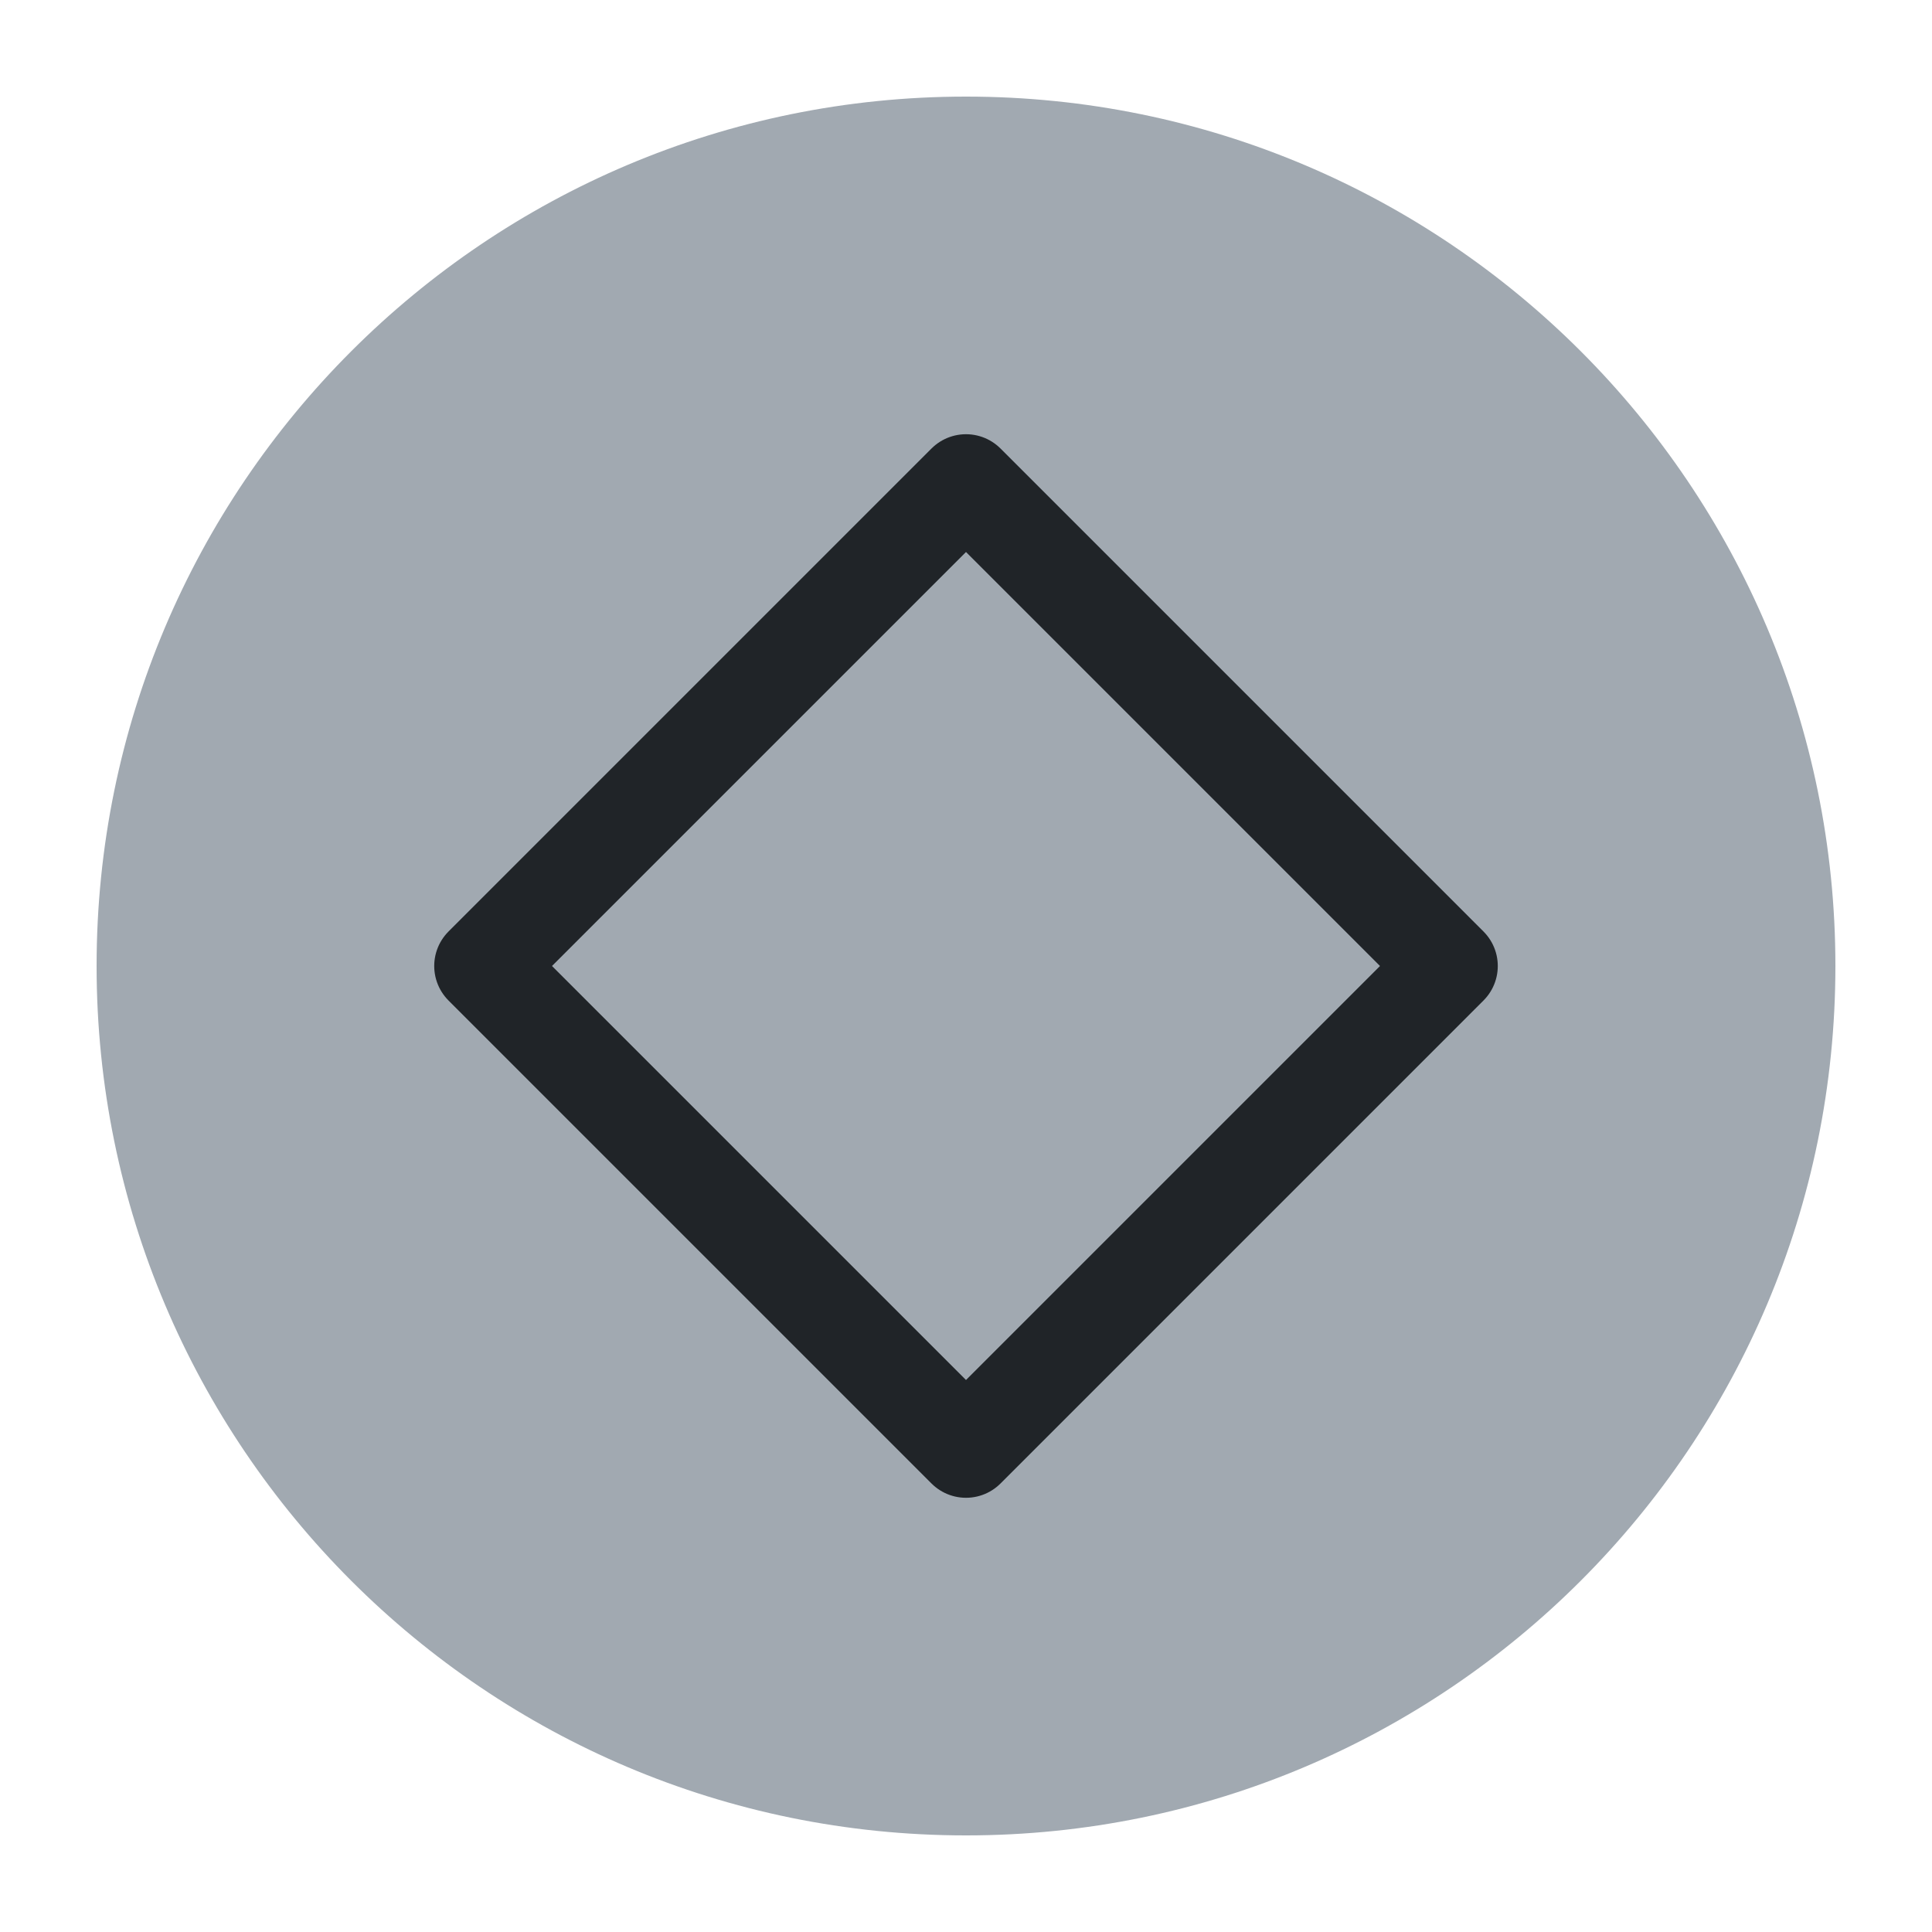
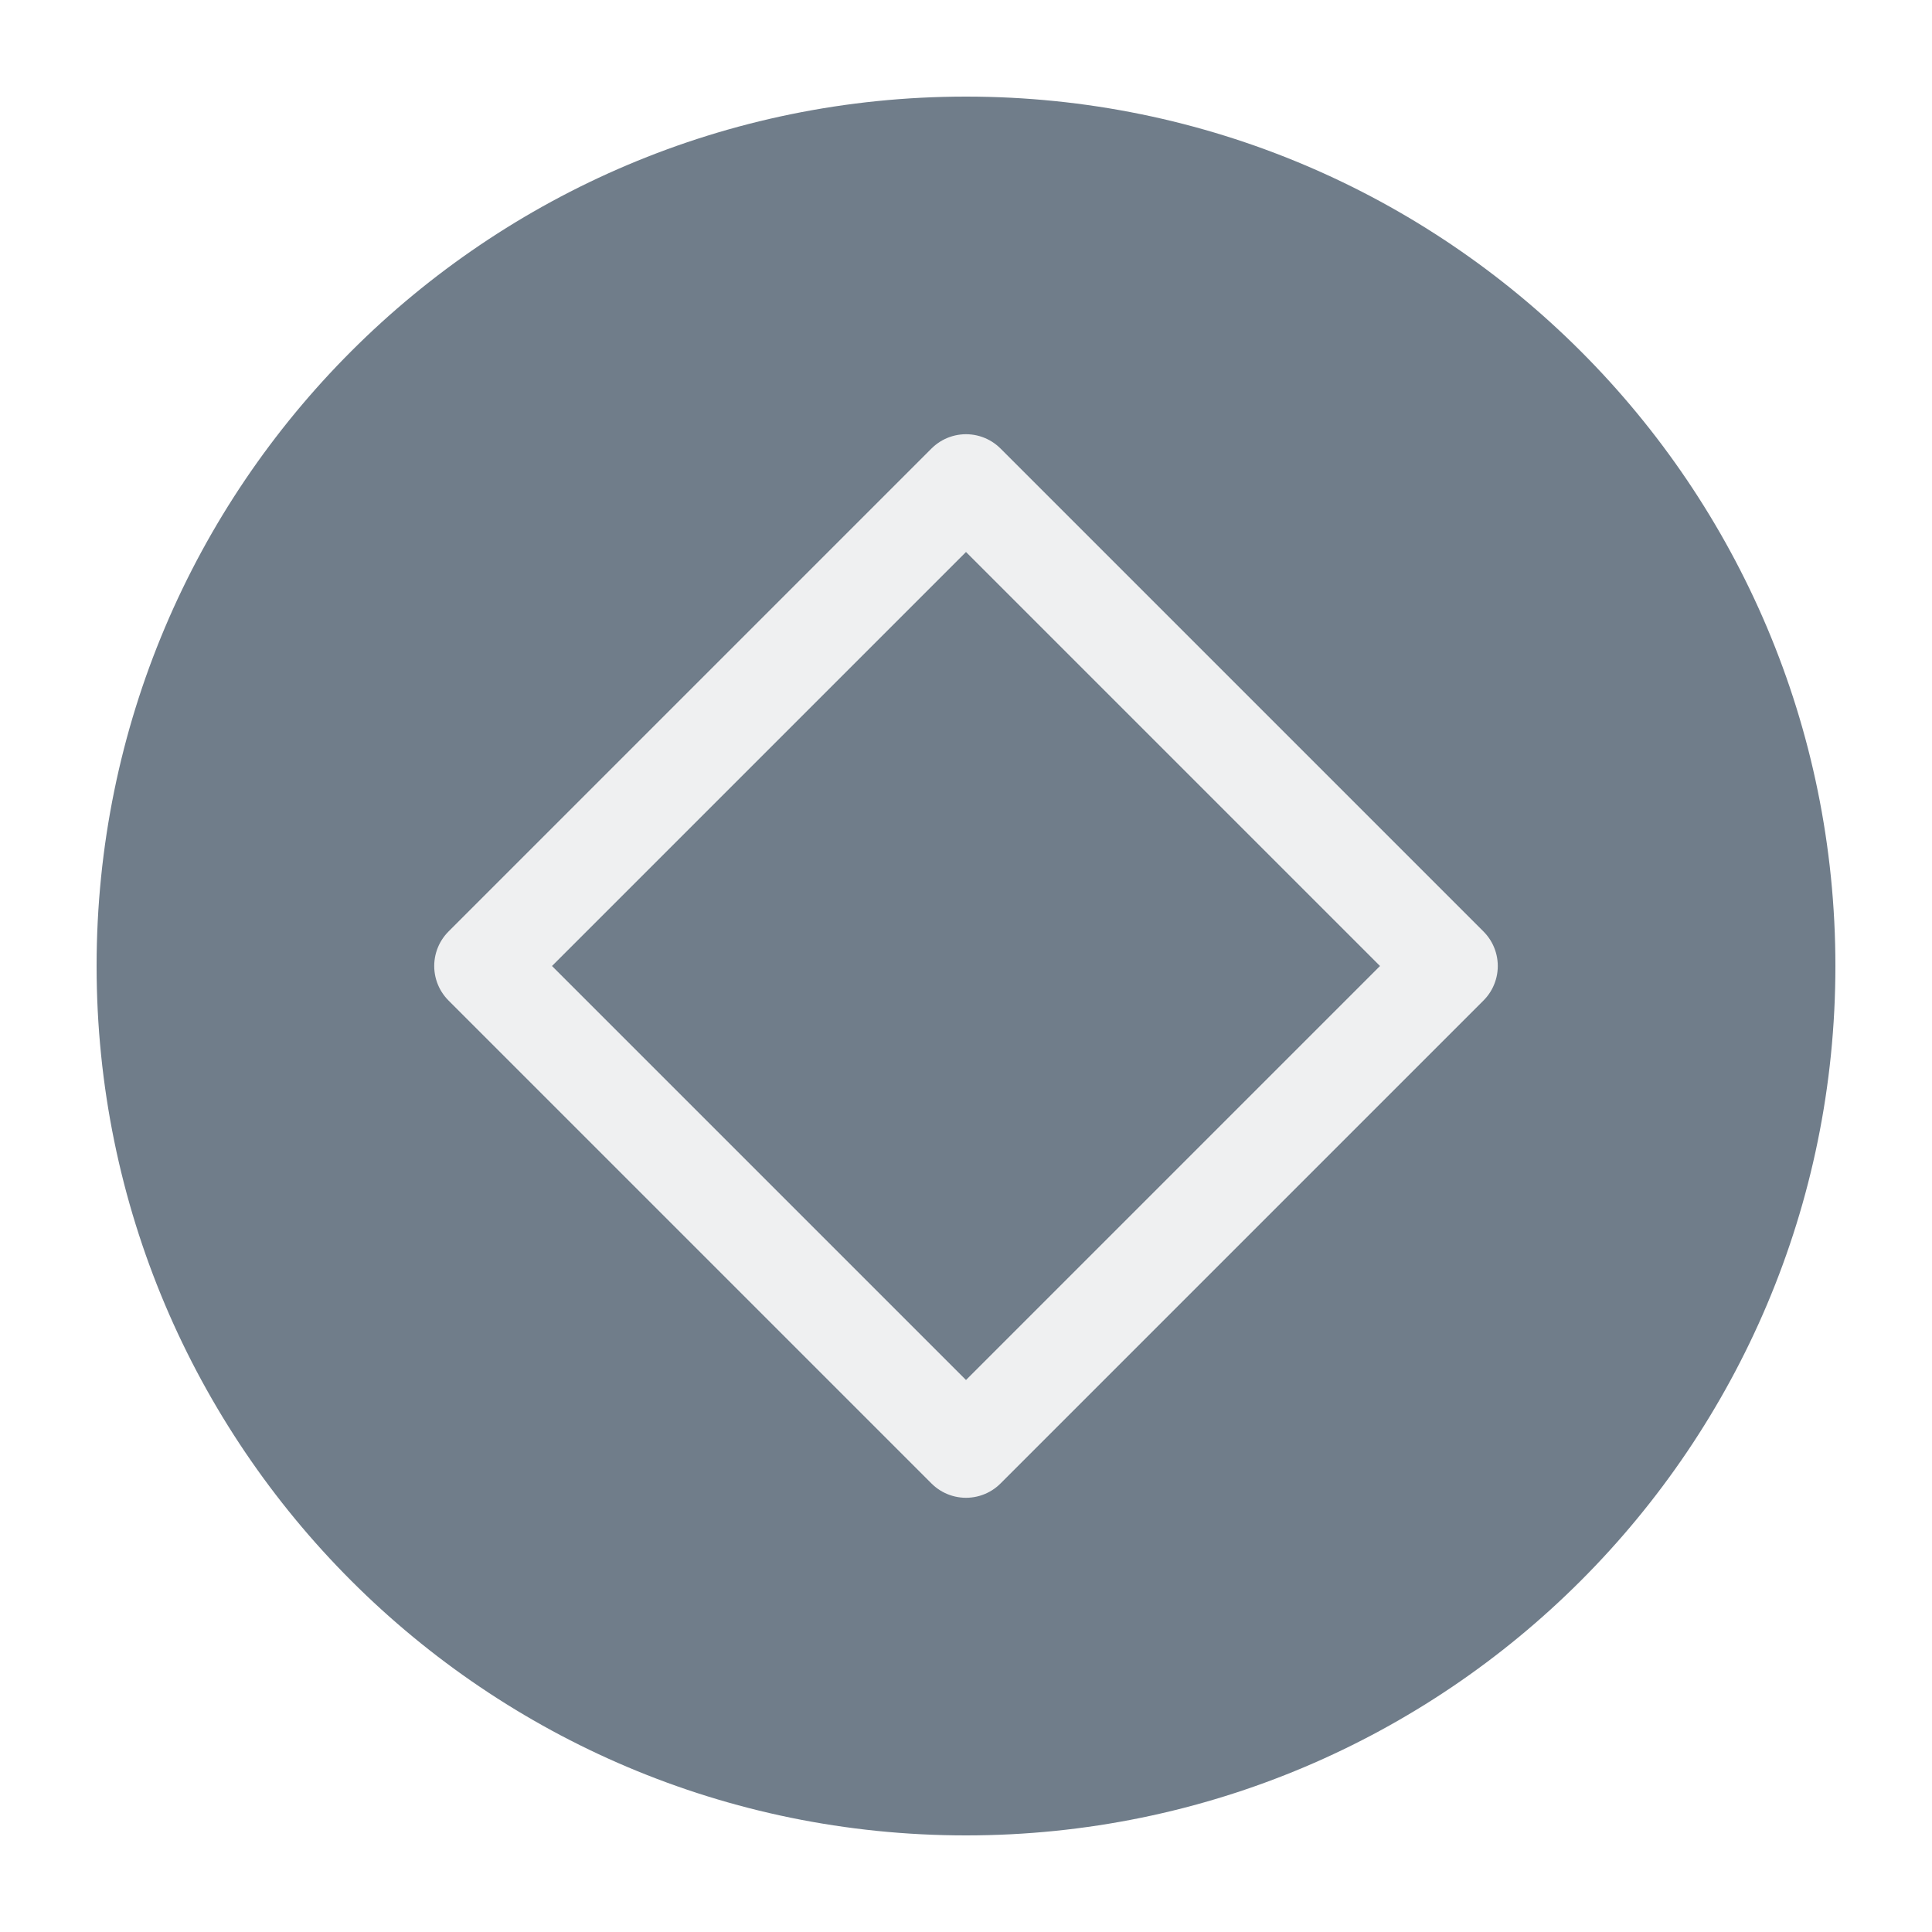
<svg xmlns="http://www.w3.org/2000/svg" viewBox="0 0 50 50" version="1.2" baseProfile="tiny">
  <defs>
</defs>
  <g fill="none" stroke="black" stroke-width="1" fill-rule="evenodd" stroke-linecap="square" stroke-linejoin="bevel">
-     <g fill="#a1a9b1" fill-opacity="1" stroke="none" transform="matrix(2.5,0,0,2.5,2.5,2.5)" font-family="Noto Sans" font-size="10" font-weight="400" font-style="normal">
+     <g fill="none" stroke="#000000" stroke-opacity="1" stroke-width="1" stroke-linecap="square" stroke-linejoin="bevel" transform="matrix(1,0,0,1,0,0)" font-family="Cantarell" font-size="10" font-weight="400" font-style="normal">
+ </g>
+     <g fill="#707d8a" fill-opacity="1" stroke="none" transform="matrix(2.5,0,0,2.5,2.5,2.5)" font-family="Cantarell" font-size="10" font-weight="400" font-style="normal">
      <circle cx="9" cy="9" r="9" />
    </g>
-     <g fill="none" stroke="#202428" stroke-opacity="1" stroke-width="1.01" stroke-linecap="round" stroke-linejoin="round" transform="matrix(2.5,0,0,2.5,2.5,2.5)" font-family="Noto Sans" font-size="10" font-weight="400" font-style="normal">
-       <path vector-effect="none" fill-rule="evenodd" d="M4,9 L9,4 L14,9 L9,14 L4,9" />
+     <g fill="none" stroke="#eff0f1" stroke-opacity="1" stroke-width="1.01" stroke-linecap="round" stroke-linejoin="round" transform="matrix(2.5,0,0,2.5,2.5,2.5)" font-family="Cantarell" font-size="10" font-weight="400" font-style="normal">
+       <polygon fill-rule="evenodd" vector-effect="none" points="4,9 9,4 14,9 9,14 " />
    </g>
-     <g fill="none" stroke="#000000" stroke-opacity="1" stroke-width="1" stroke-linecap="square" stroke-linejoin="bevel" transform="matrix(1,0,0,1,0,0)" font-family="Noto Sans" font-size="10" font-weight="400" font-style="normal">
+     <g fill="none" stroke="#000000" stroke-opacity="1" stroke-width="1" stroke-linecap="square" stroke-linejoin="bevel" transform="matrix(1,0,0,1,0,0)" font-family="Cantarell" font-size="10" font-weight="400" font-style="normal">
</g>
  </g>
</svg>
